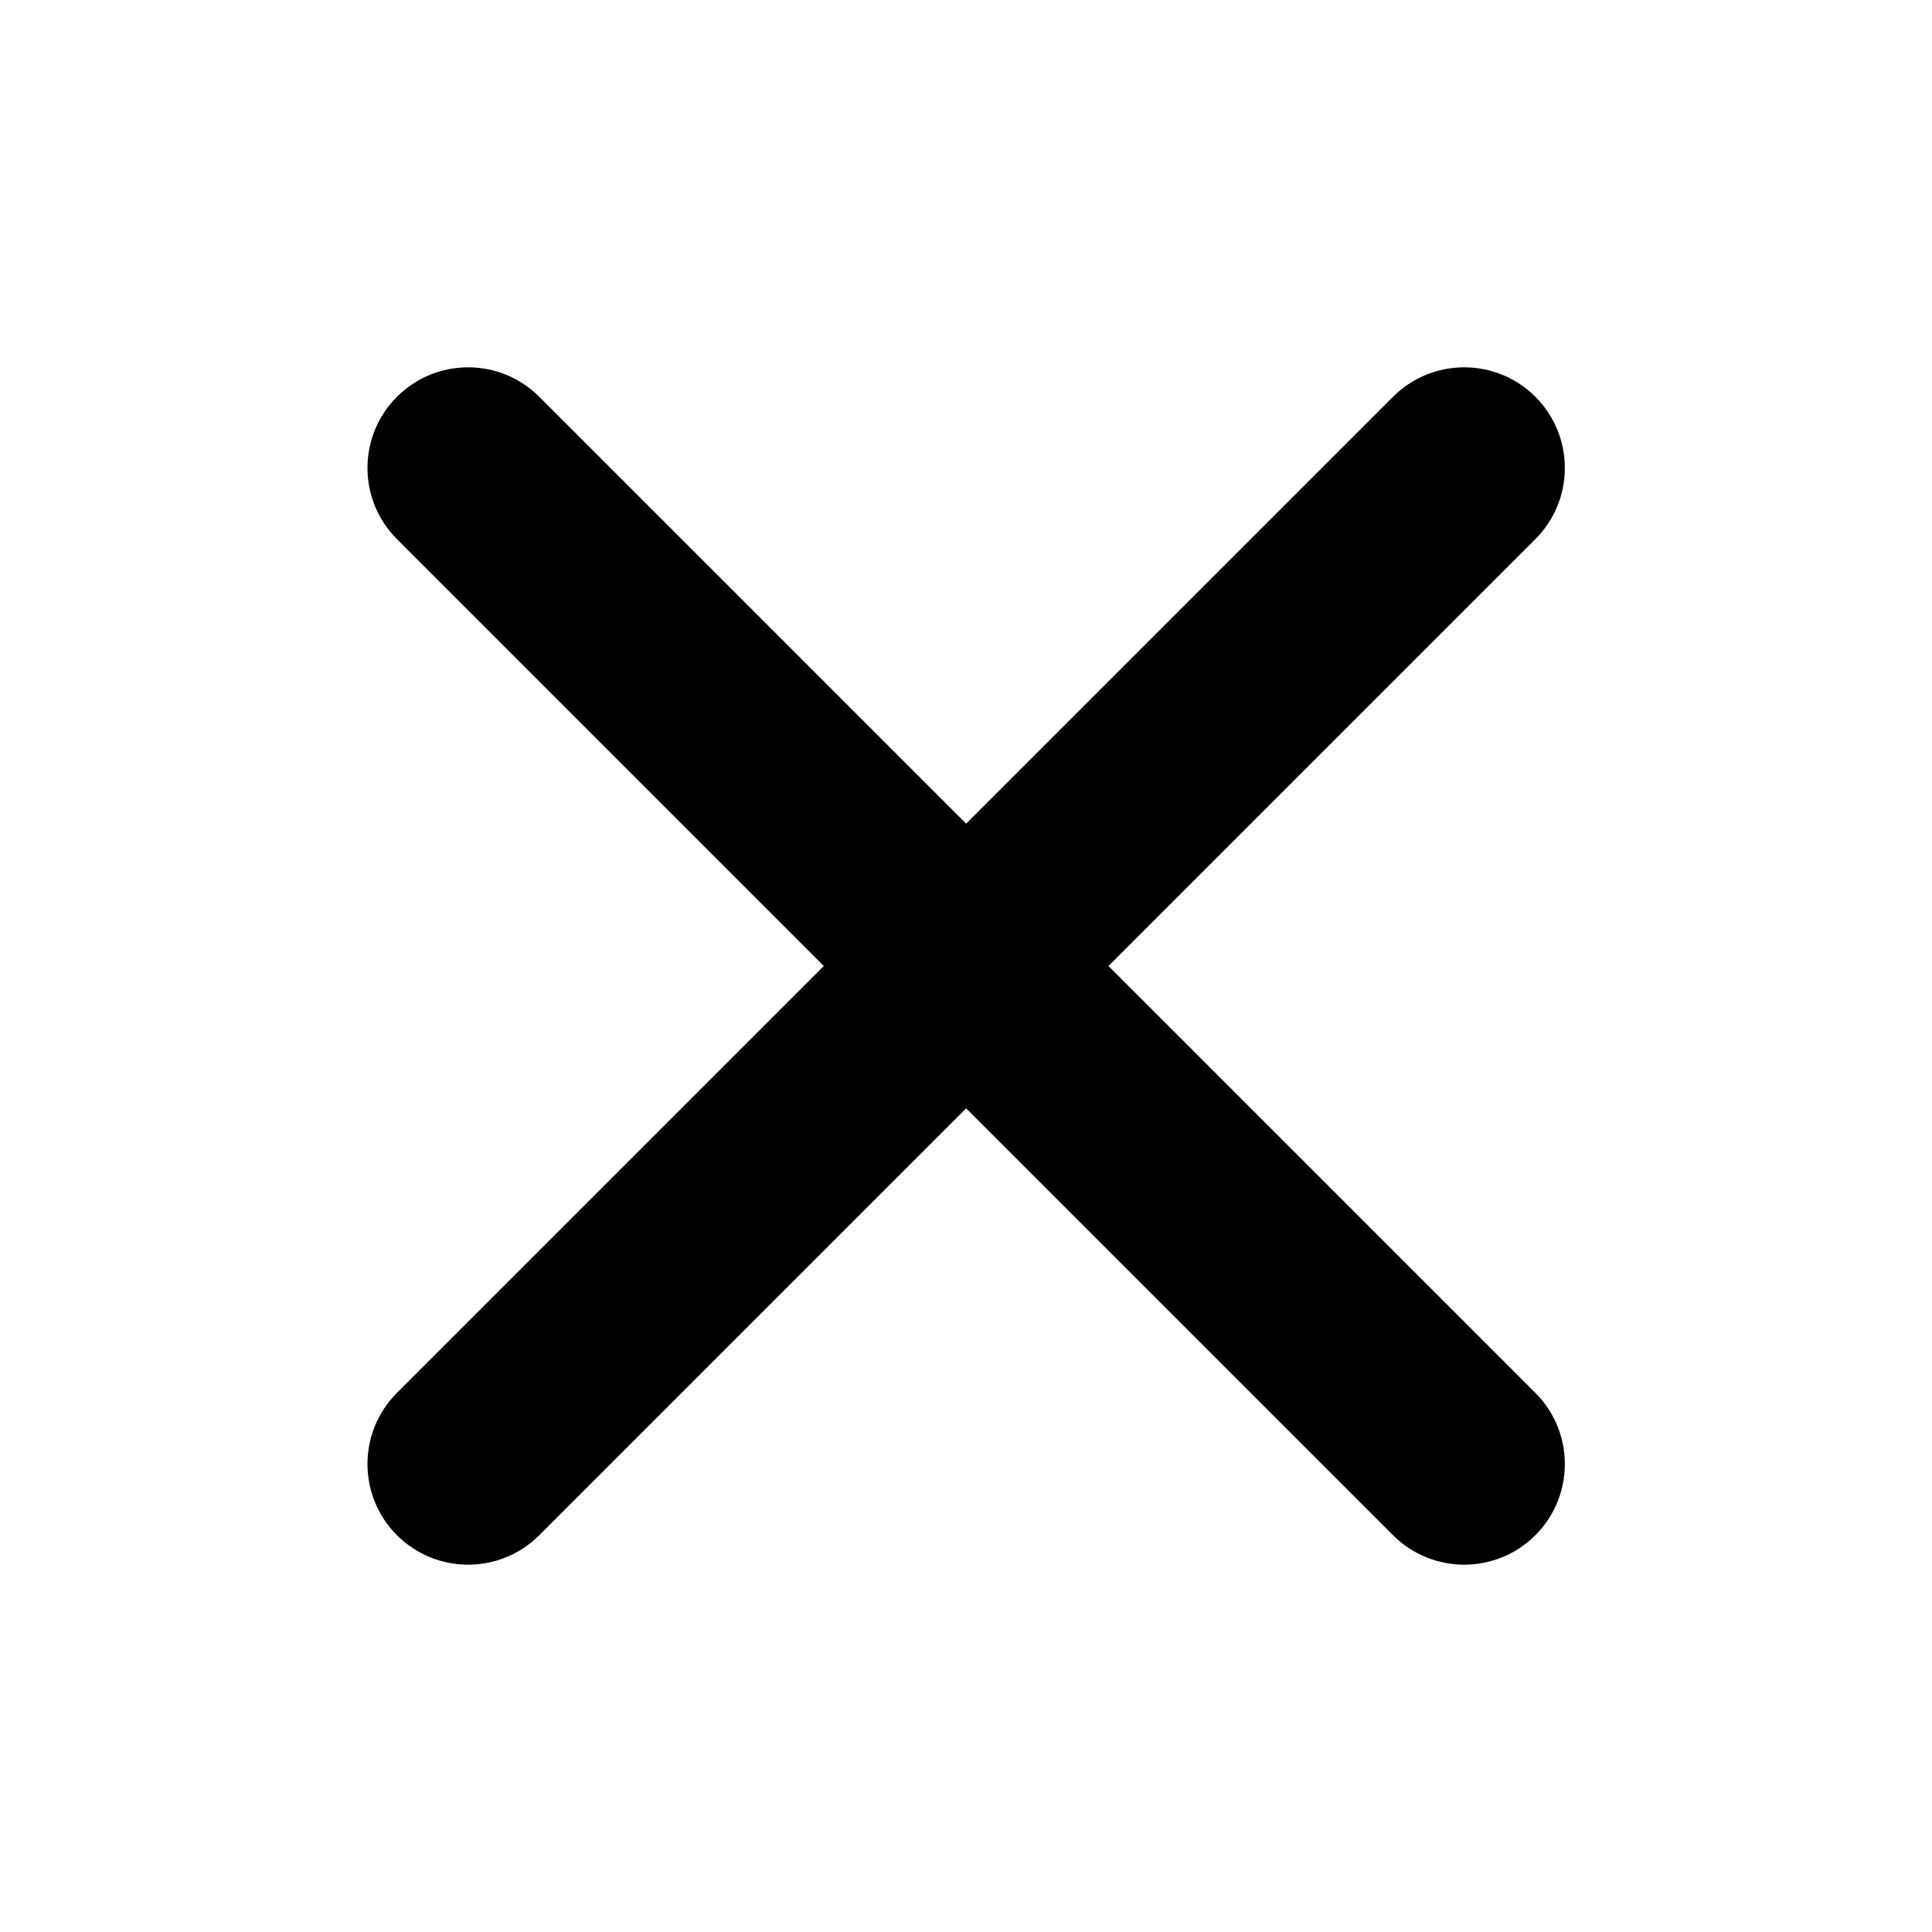
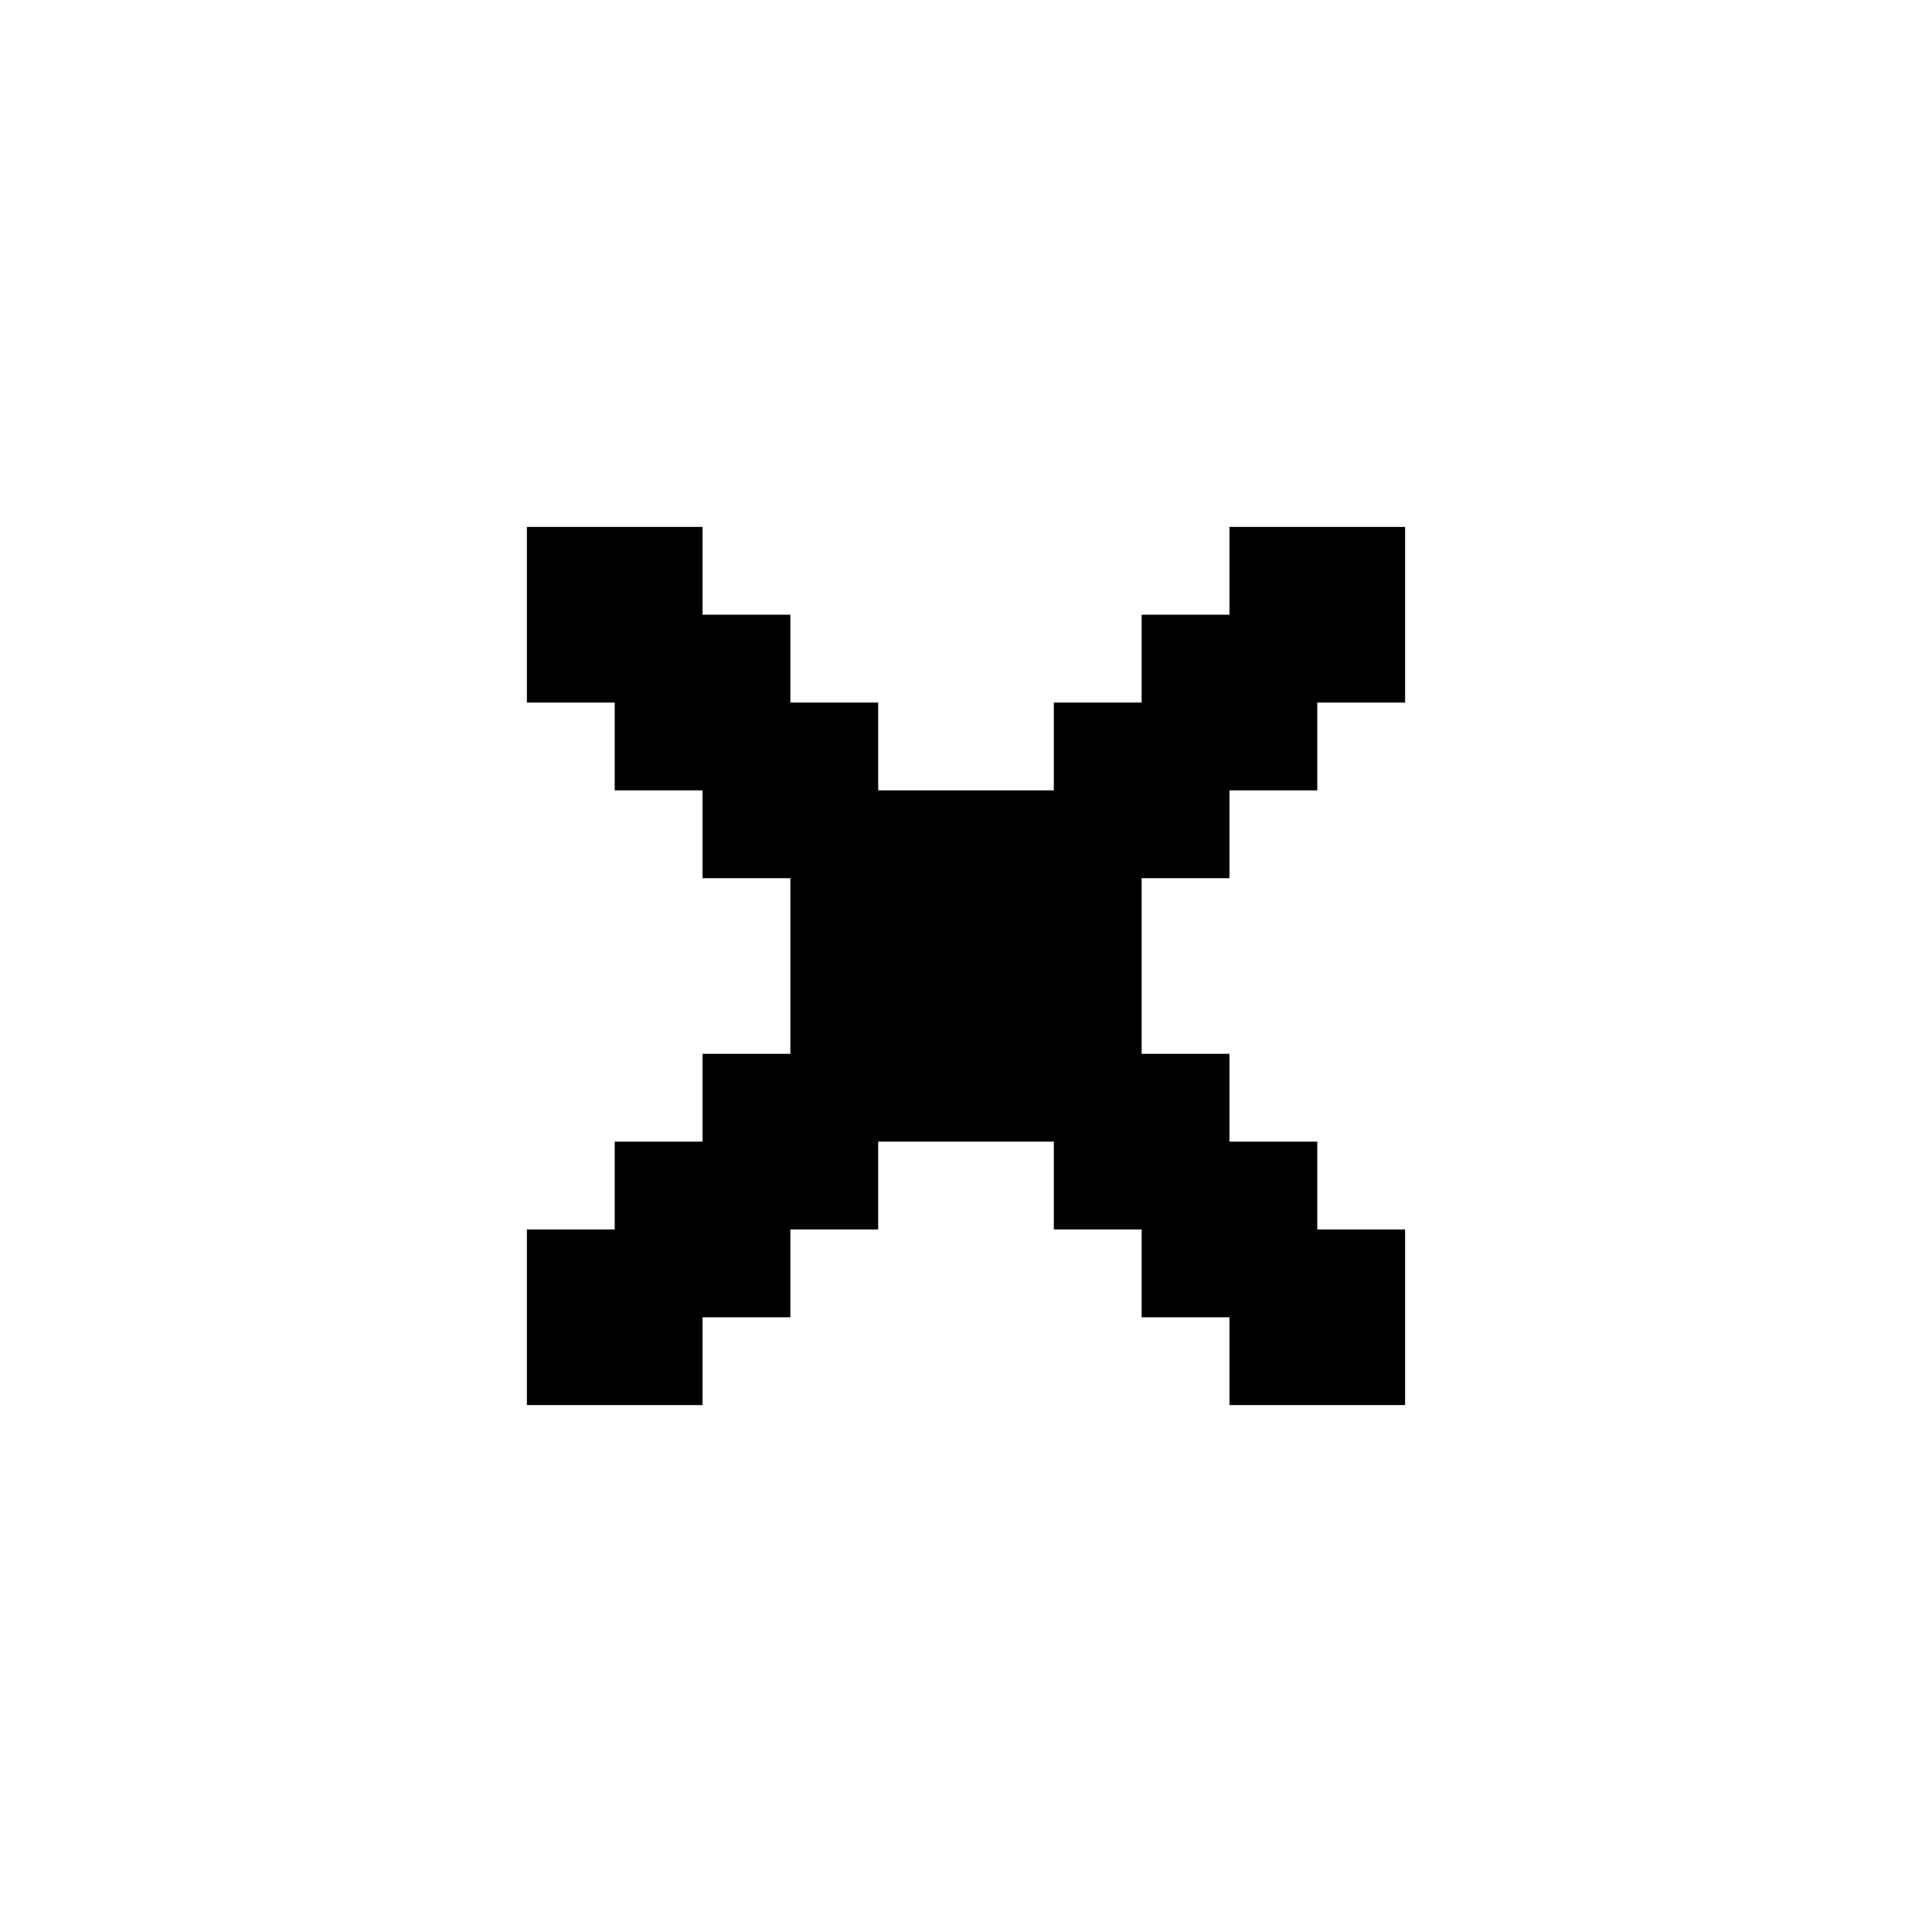
- <svg xmlns="http://www.w3.org/2000/svg" fill="none" height="24" viewBox="0 0 24 24" width="24">
-   <path d="m17.305 4.929c.488-.488 1.28-.488 1.768 0 .488.488.488 1.28 0 1.768l-5.303 5.303 5.303 5.303c.488.488.488 1.28 0 1.768-.488.488-1.28.488-1.768 0l-5.303-5.303-5.303 5.303c-.488.488-1.28.488-1.768 0-.488-.488-.488-1.28 0-1.768l5.303-5.303-5.303-5.303c-.488-.488-.488-1.28 0-1.768.488-.488 1.28-.488 1.768 0l5.303 5.303z" fill="#000" />
+ <svg xmlns="http://www.w3.org/2000/svg" fill="#000000" width="800px" height="800px" viewBox="0 0 22 22" id="memory-multiply">
+   <path d="M16 16H14V15H13V14H12V13H10V14H9V15H8V16H6V14H7V13H8V12H9V10H8V9H7V8H6V6H8V7H9V8H10V9H12V8H13V7H14V6H16V8H15V9H14V10H13V12H14V13H15V14H16Z" />
</svg>
